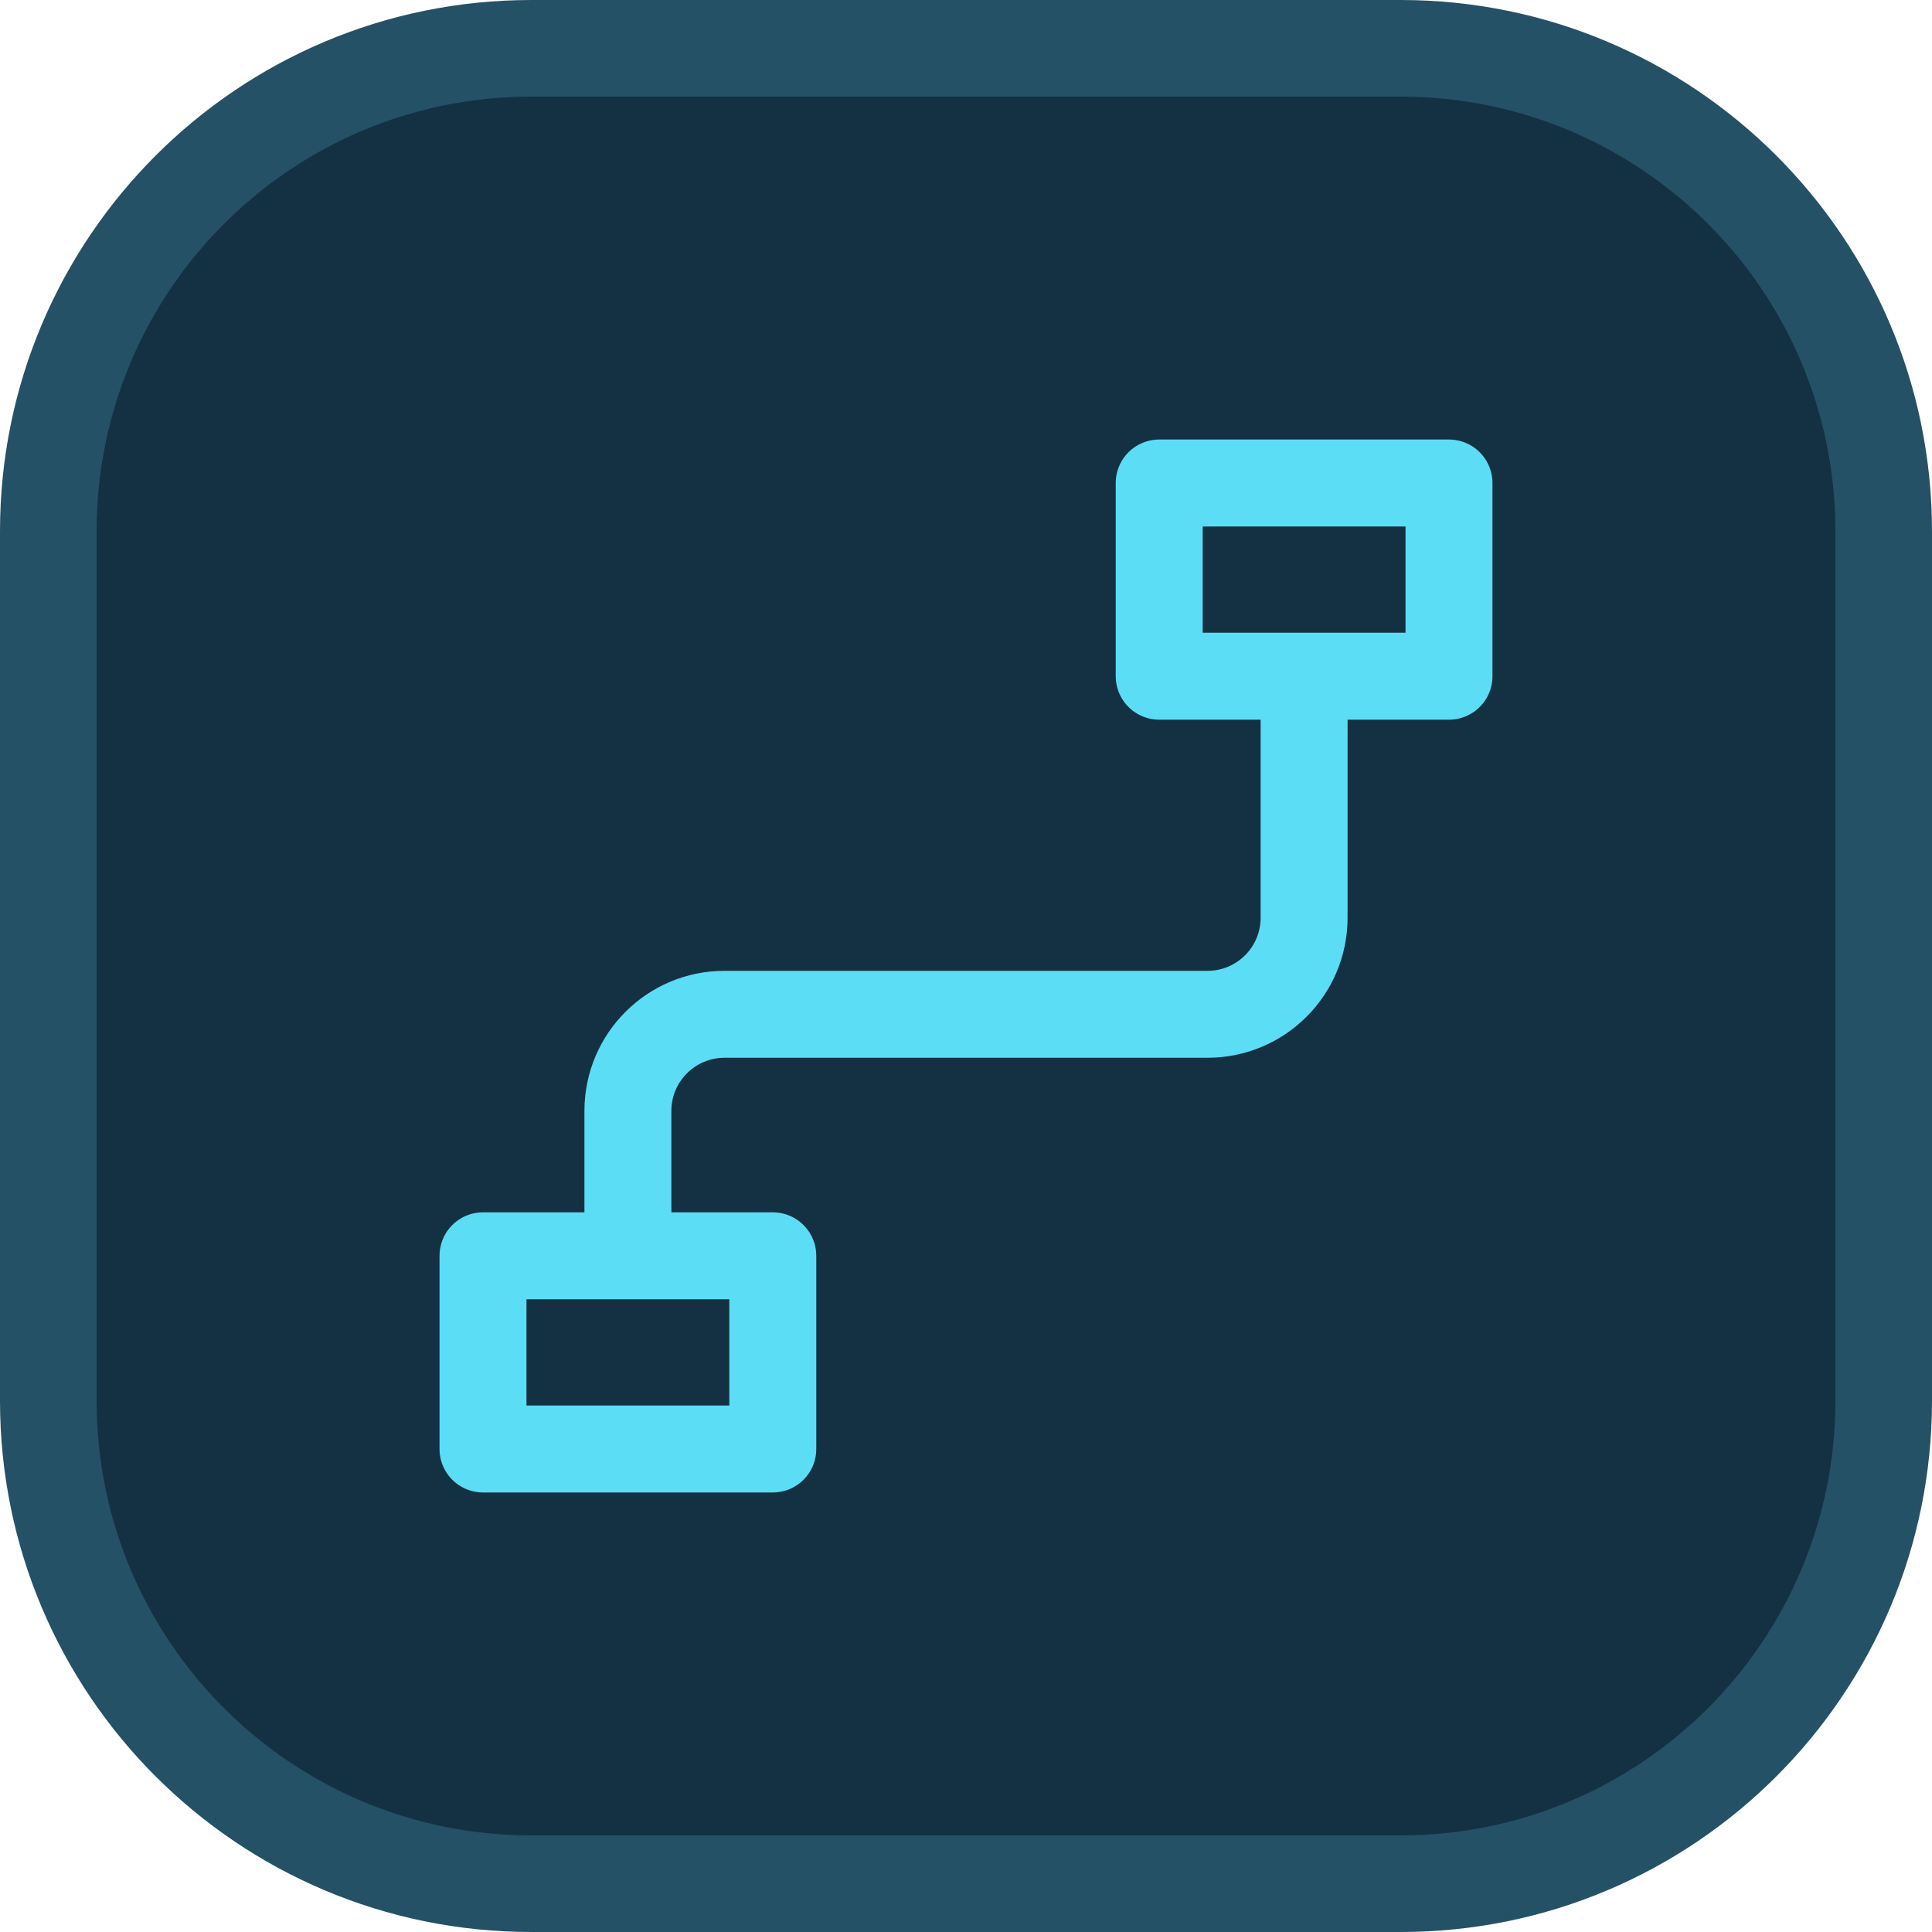
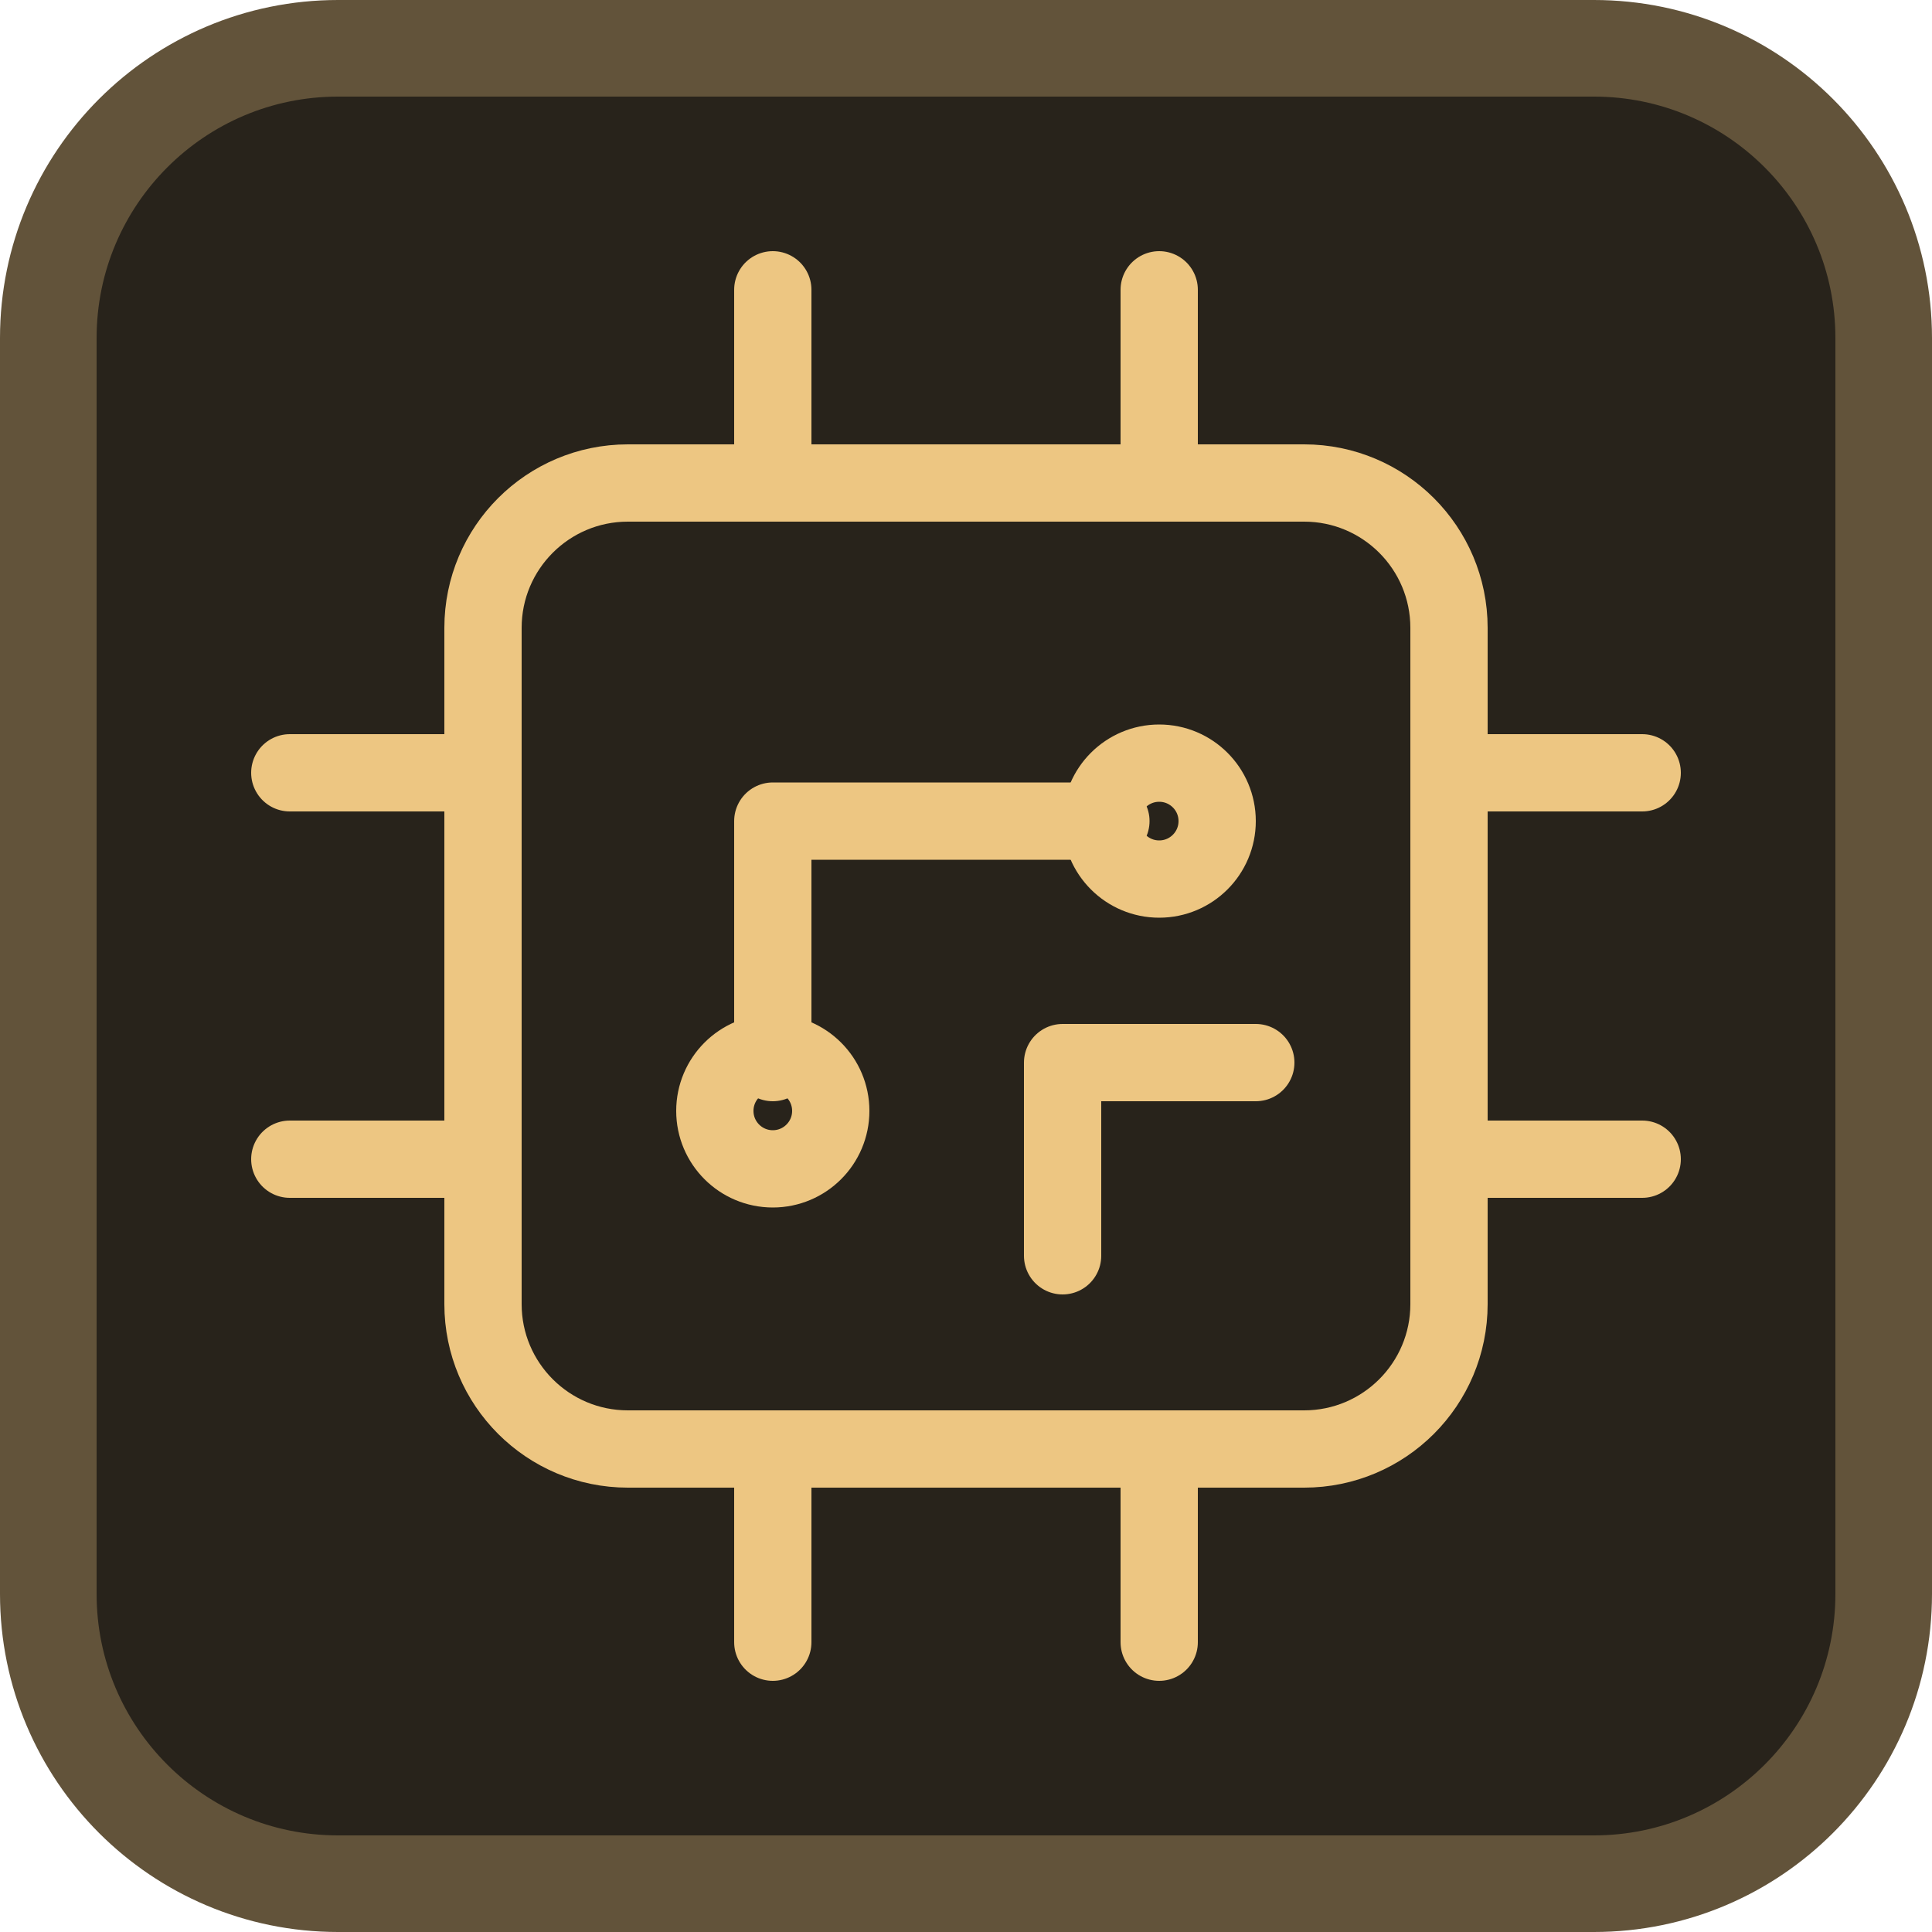
<svg xmlns="http://www.w3.org/2000/svg" viewBox="0 0 40 40">
-   <rect x="1" y="1" width="38" height="38" rx="10" fill="#143143" stroke="#255166" stroke-width="2" />
-   <g transform="translate(8 8)" fill="none" stroke="#5cddf6" stroke-width="1.8" stroke-linecap="round" stroke-linejoin="round">
-     <path d="M19 6v5a2 2 0 0 1-2 2h-1m-8 0H7a2 2 0 0 0-2 2v3m11-5H8m-6 5h6v4H2zM16 2h6v4h-6z" />
+   <rect x="1" y="1" width="38" height="38" rx="6" fill="#28231b" stroke="#62533a" stroke-width="2" />
+   <g stroke="#edc682" fill="none" stroke-width="1.6" stroke-linecap="round" stroke-linejoin="round">
+     <rect x="10" y="10" width="20" height="20" rx="3" />
+     <path d="M16 22v-5h7m-1 9v-4h4m-10 8v4m8-4v4m-8-24V6m8 4V6M10 16H6m4 8H6m24-8h4m-4 8h4" />
+     <circle cx="16" cy="23" r="1.2" />
+     <circle cx="24" cy="17" r="1.2" />
  </g>
</svg>
